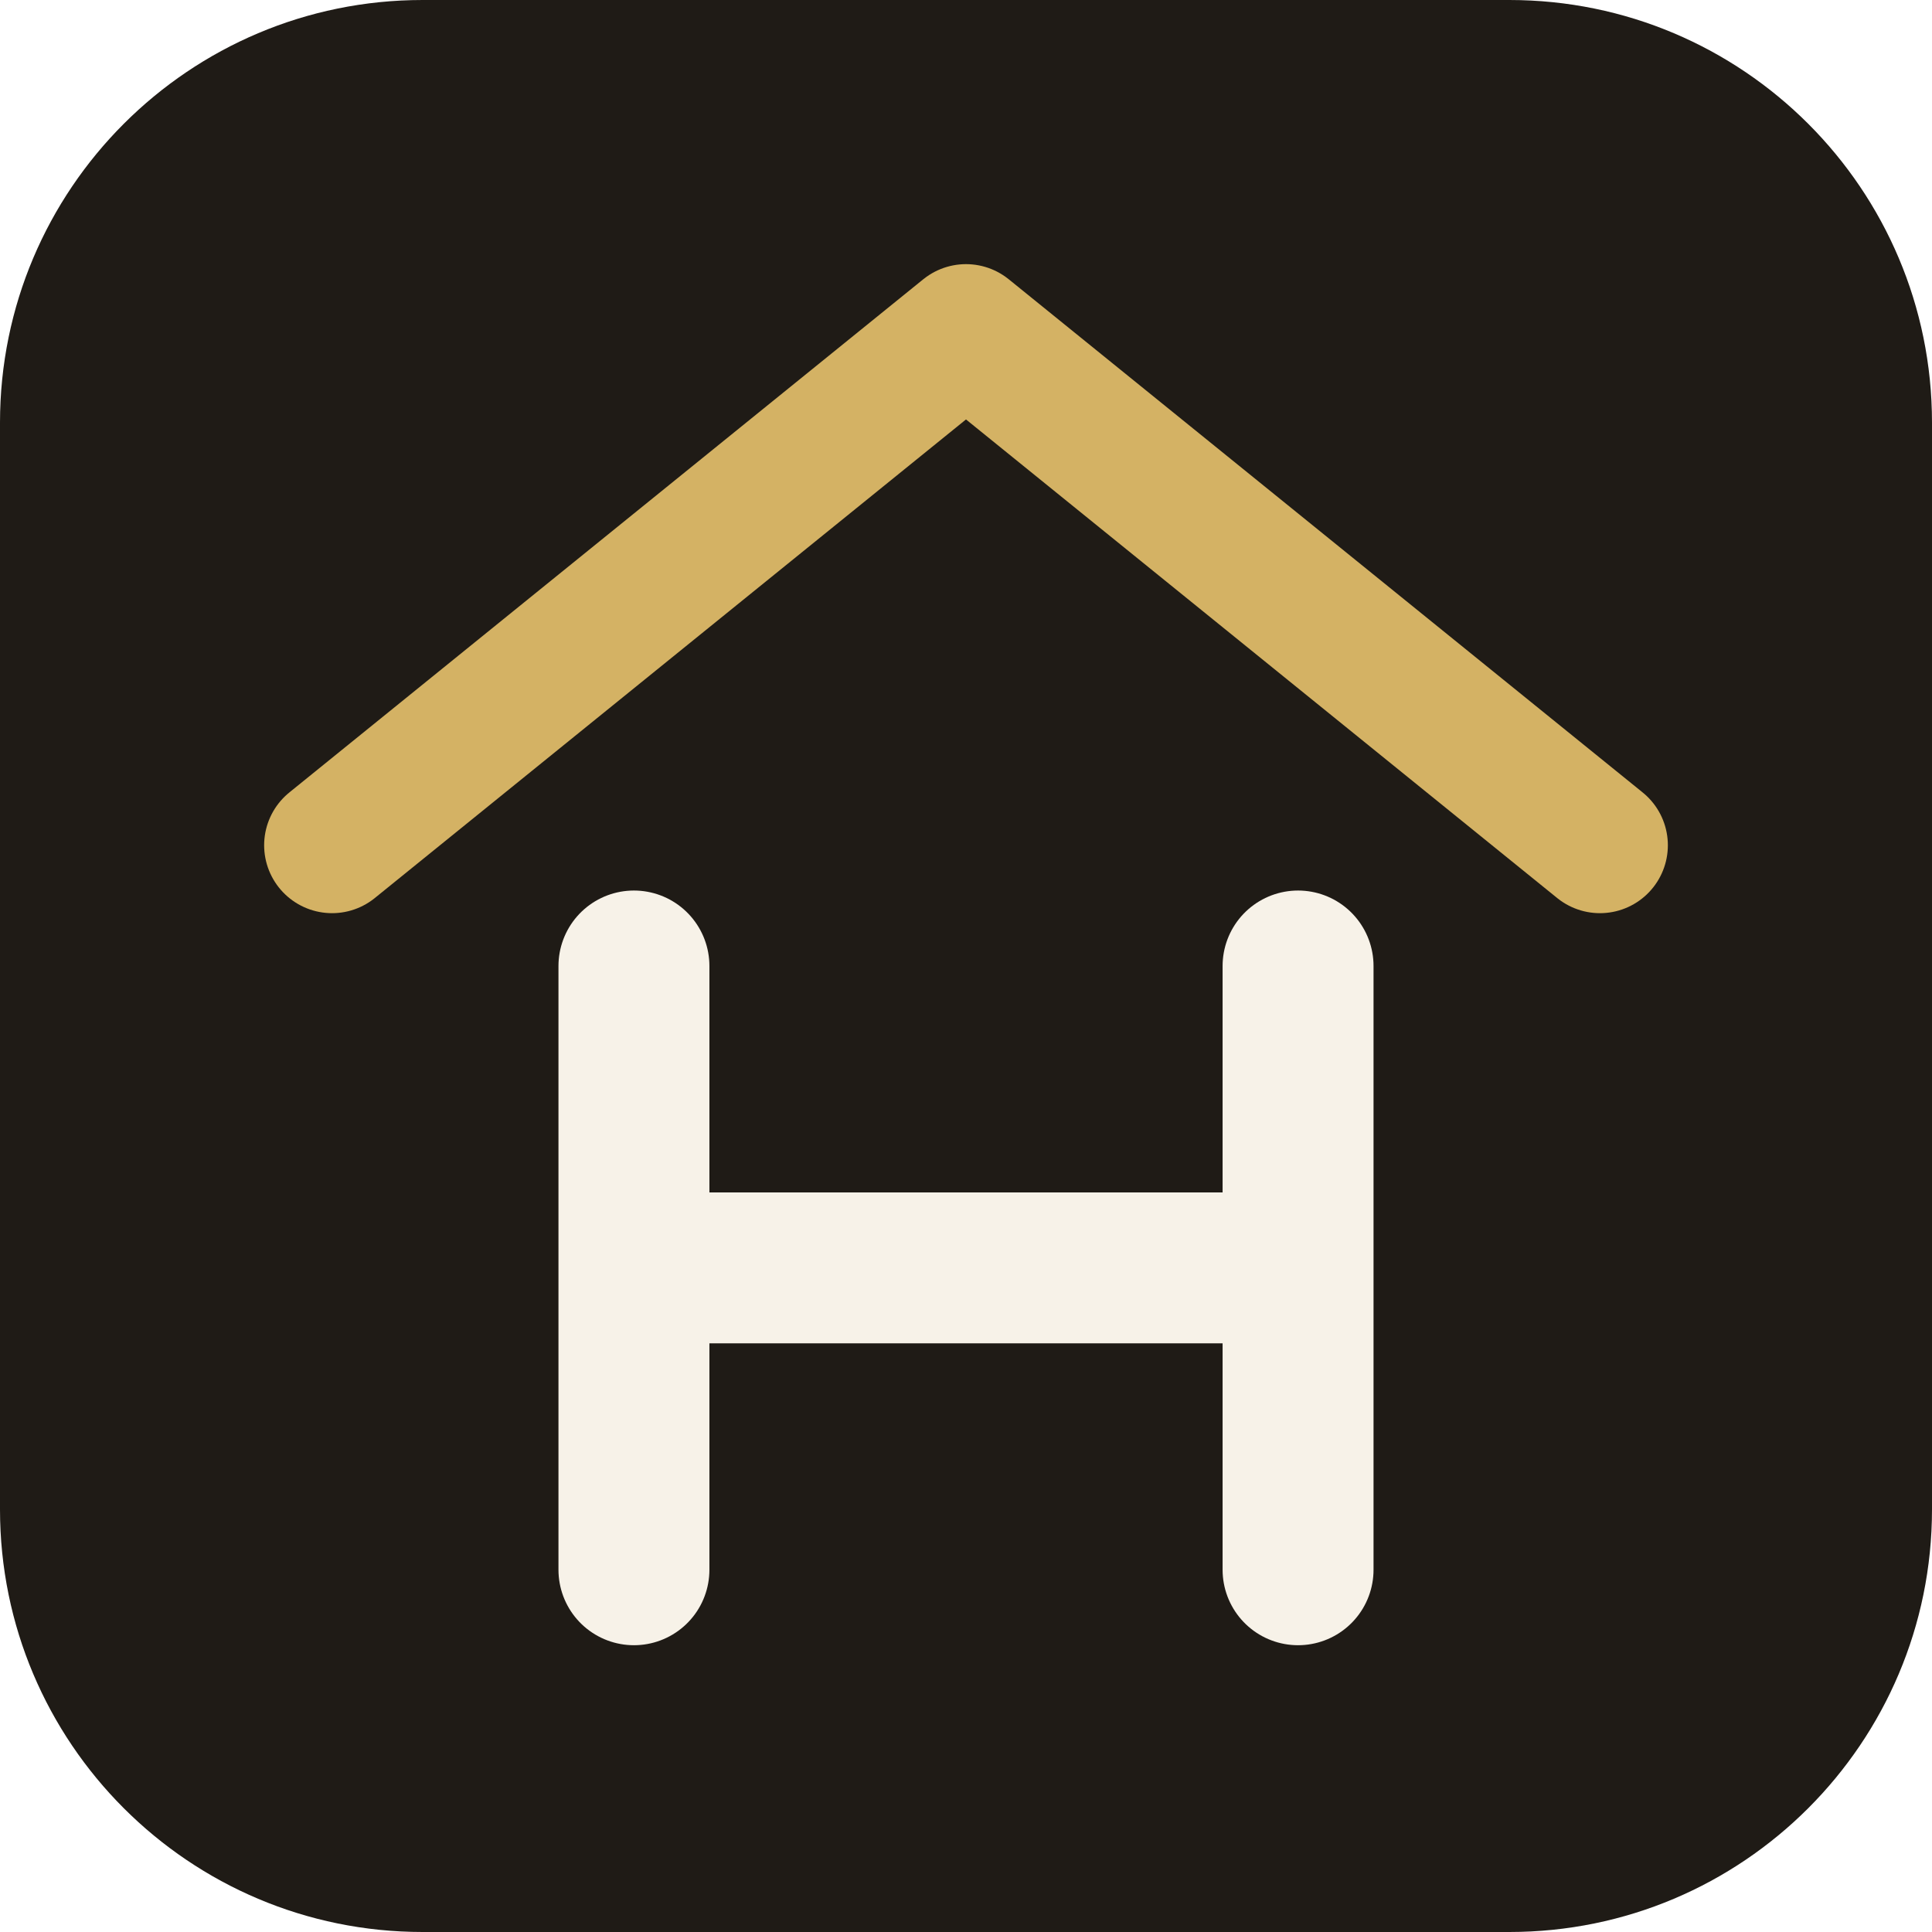
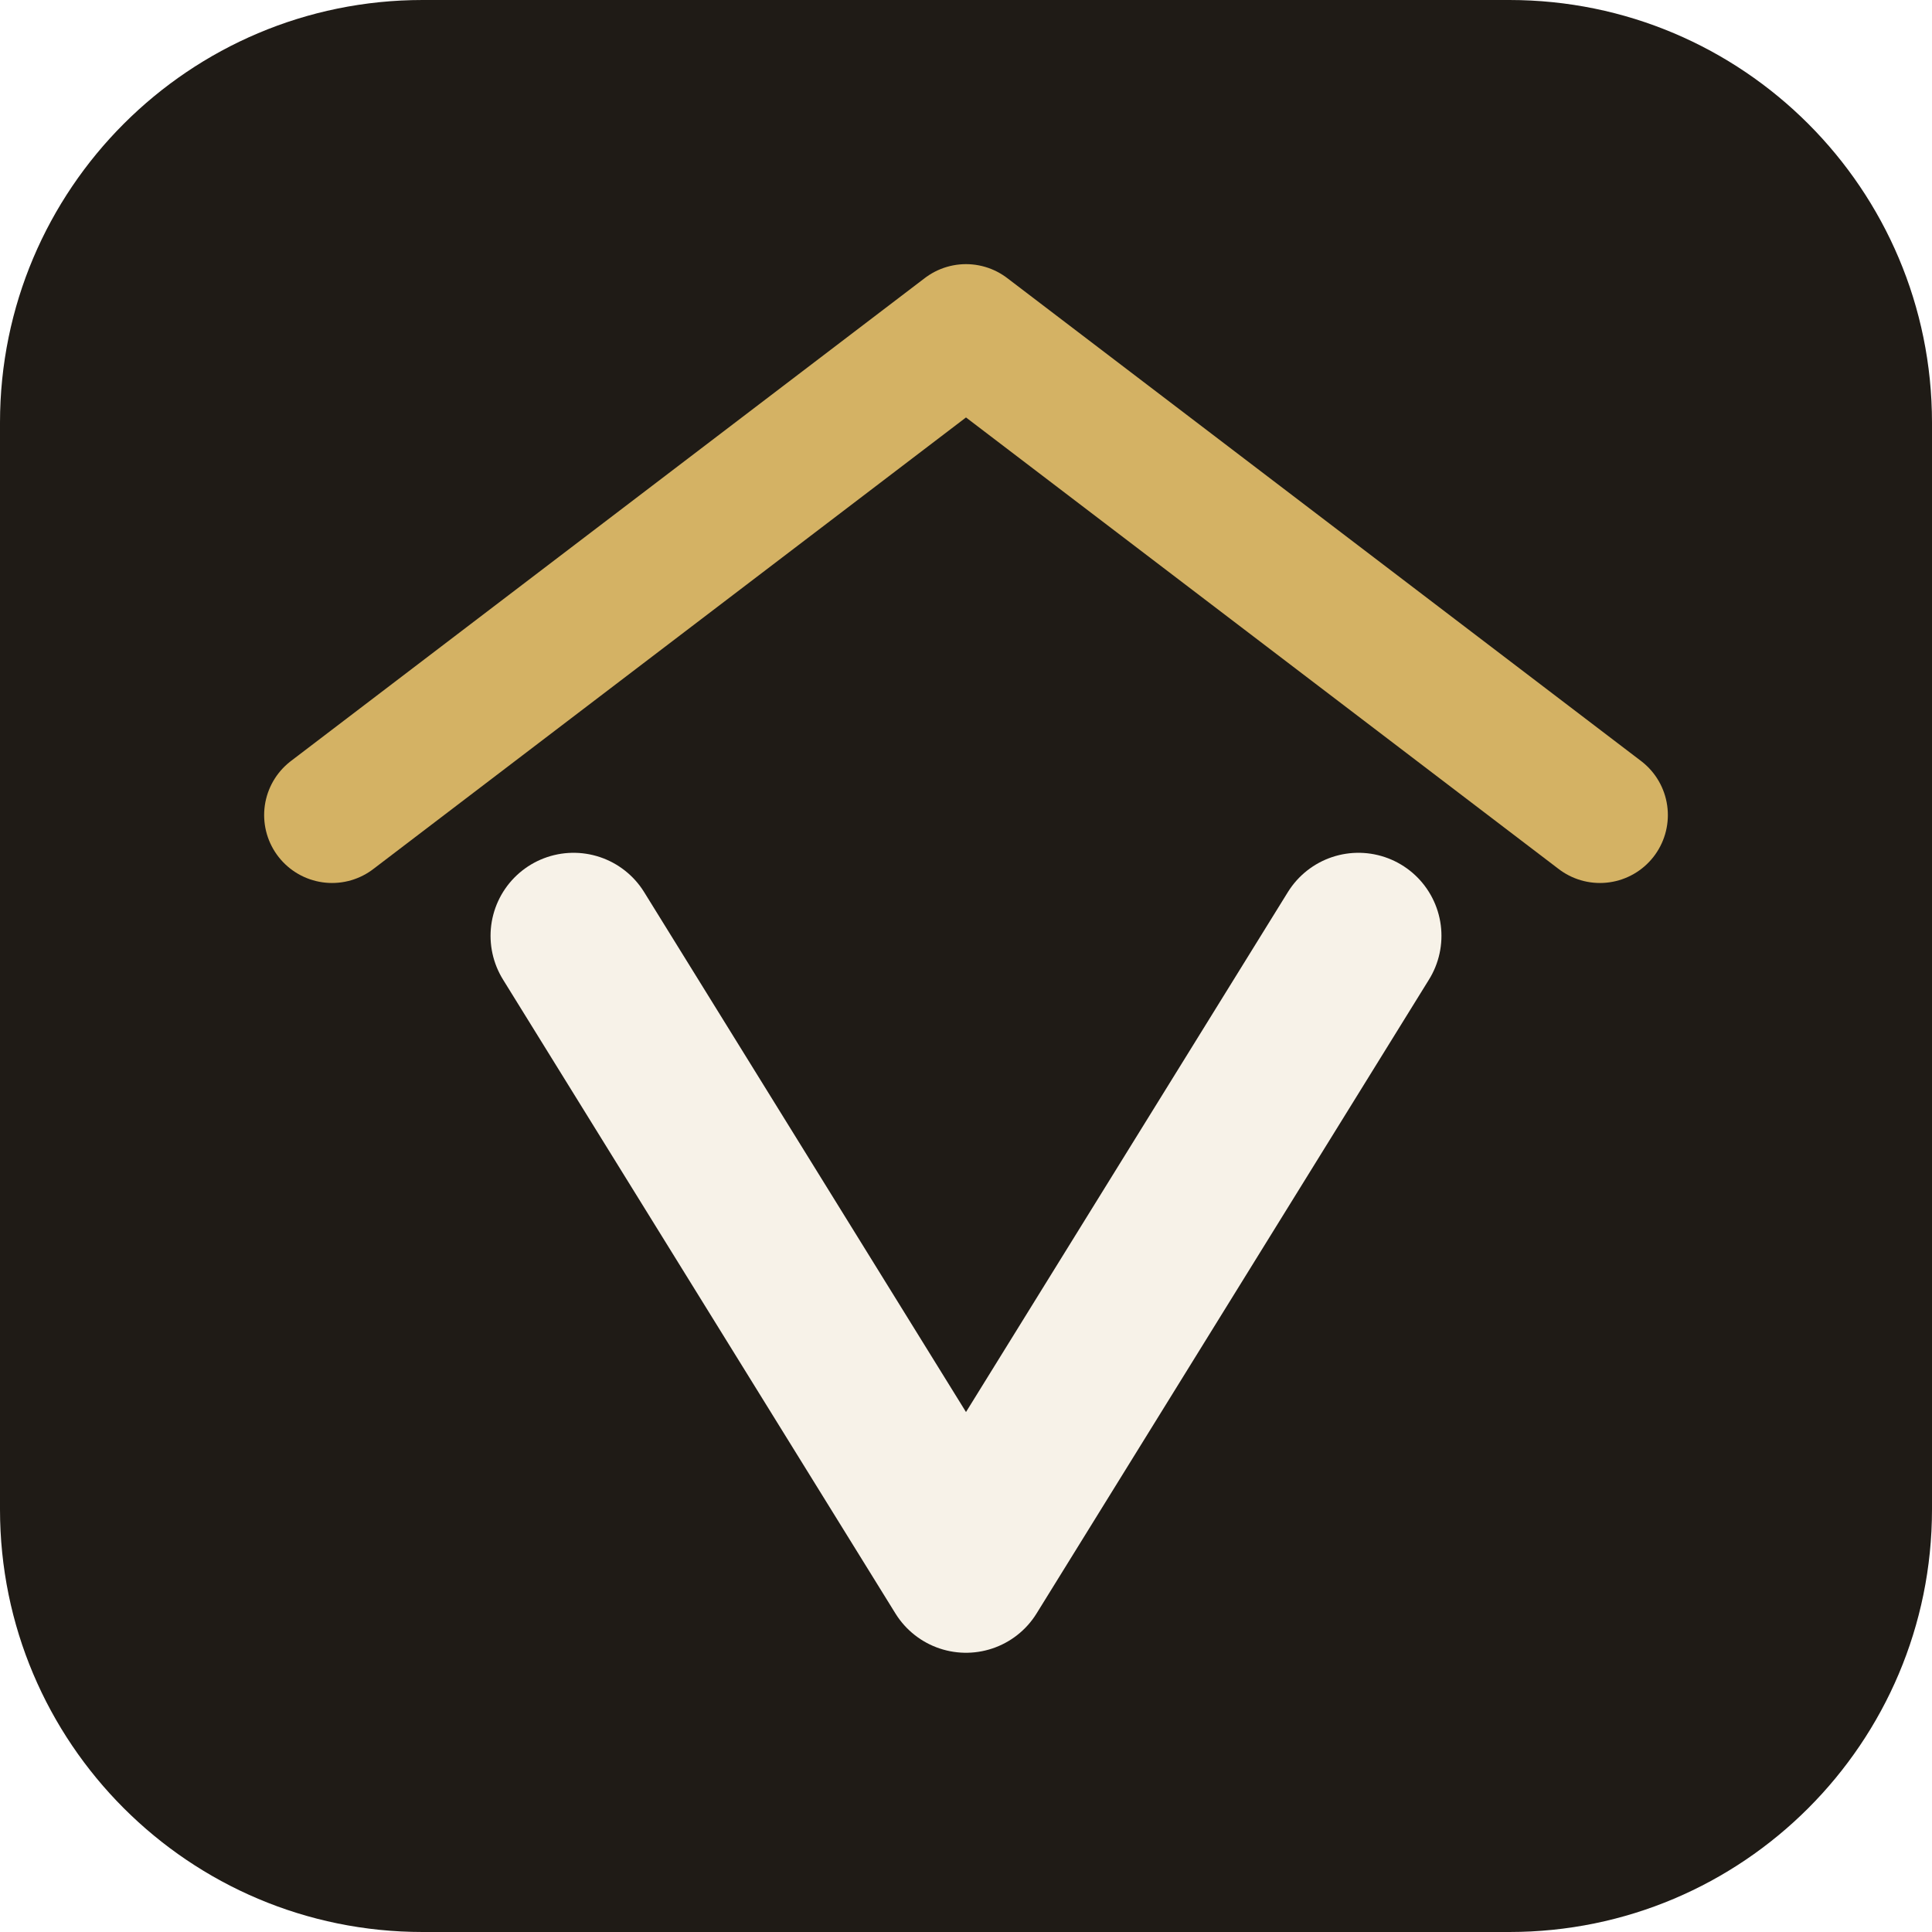
- <svg xmlns="http://www.w3.org/2000/svg" viewBox="0 0 64 64" role="img" aria-label="HomeView">
+ <svg xmlns="http://www.w3.org/2000/svg" viewBox="0 0 64 64" role="img" aria-label="VYRA">
  <rect width="64" height="64" rx="14" fill="#1f1b16" />
-   <path d="M11 28 32 11 53 28" fill="none" stroke="#d4b264" stroke-width="4.5" stroke-linecap="round" stroke-linejoin="round" />
-   <path d="M21 52V32M43 52V32M21 42h22" fill="none" stroke="#f7f2e8" stroke-width="5" stroke-linecap="round" stroke-linejoin="round" />
+   <path d="M11 27 32 11 53 27" fill="none" stroke="#d4b264" stroke-width="4.5" stroke-linecap="round" stroke-linejoin="round" />
+   <path d="M19 31 32 52 45 31" fill="none" stroke="#f7f2e8" stroke-width="5.5" stroke-linecap="round" stroke-linejoin="round" />
</svg>
